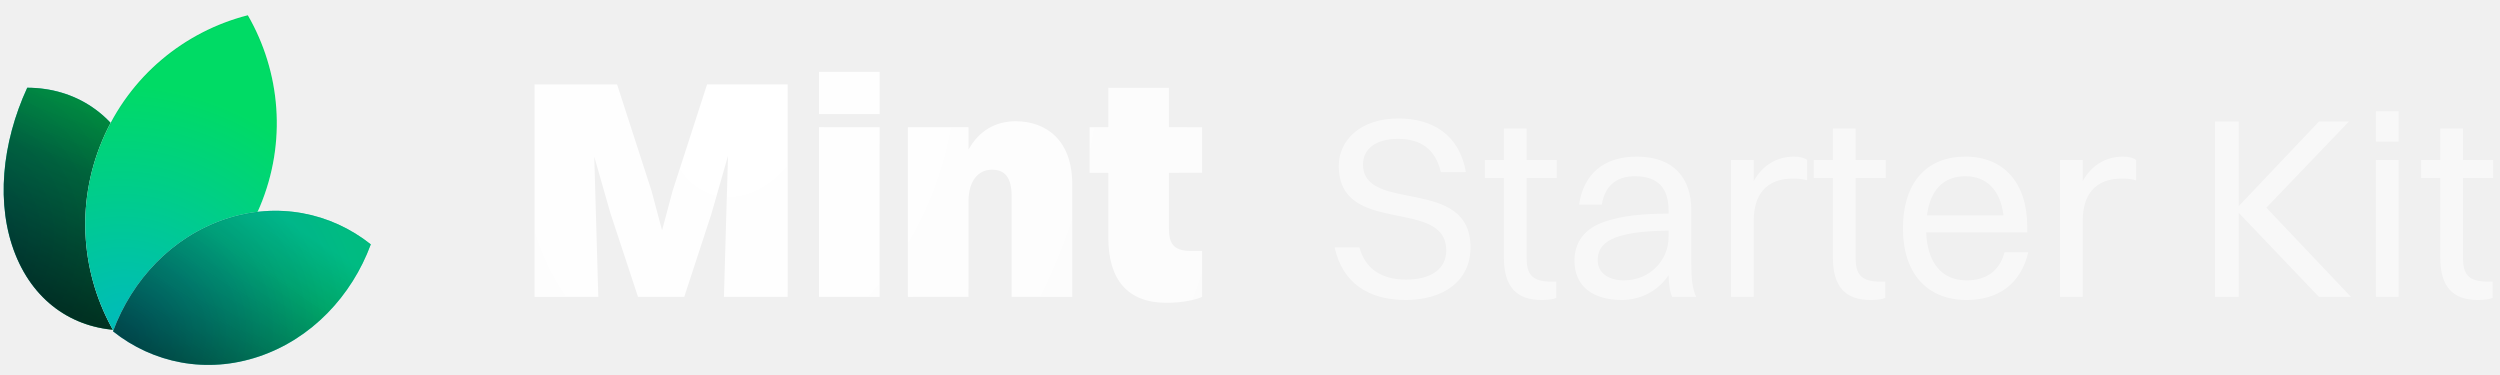
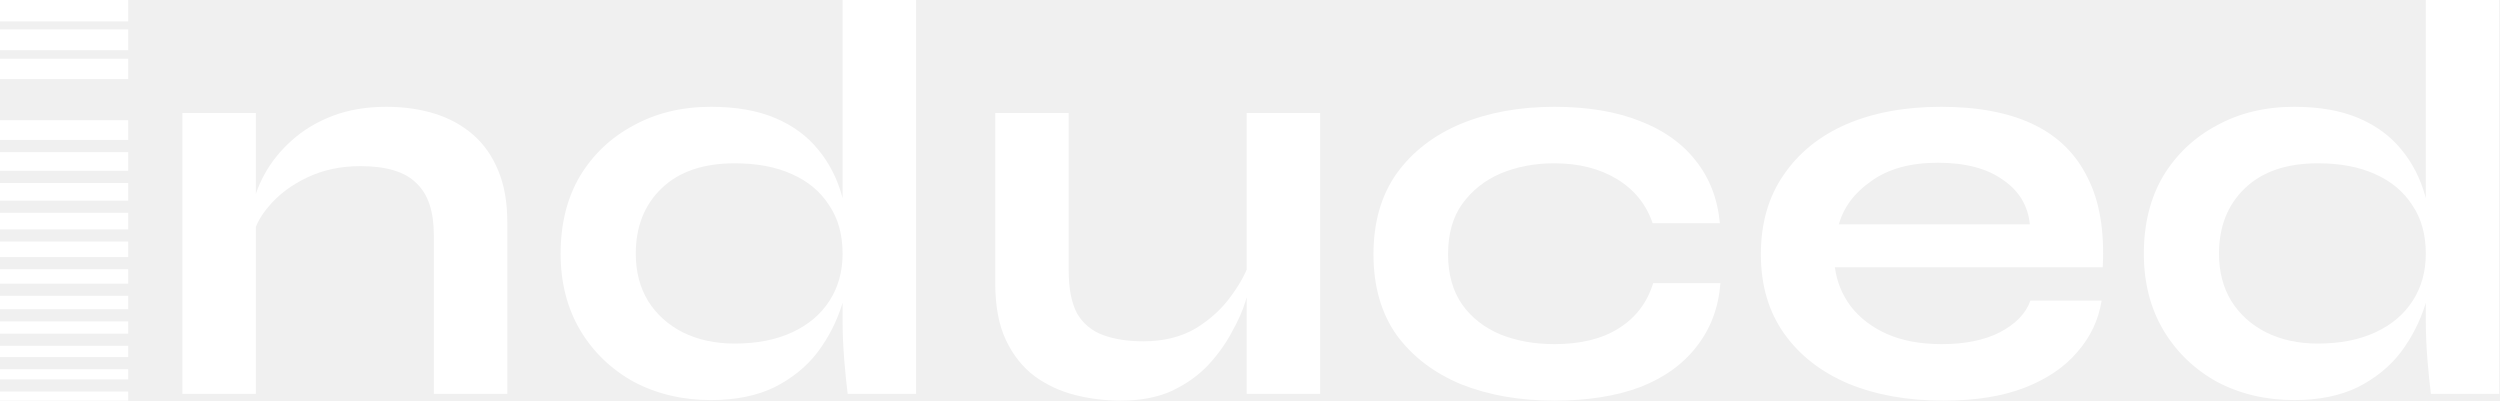
- <svg xmlns="http://www.w3.org/2000/svg" width="160" height="24" viewBox="0 0 160 24" fill="none">
-   <path d="M7.953 21.139C4.896 21.13 2.255 19.458 0.987 16.29C-0.28 13.121 0.109 9.163 1.744 5.615C4.801 5.624 7.442 7.296 8.71 10.465C9.977 13.633 9.588 17.591 7.953 21.139Z" fill="white" />
-   <path d="M7.953 21.139C4.896 21.13 2.255 19.458 0.987 16.29C-0.28 13.121 0.109 9.163 1.744 5.615C4.801 5.624 7.442 7.296 8.71 10.465C9.977 13.633 9.588 17.591 7.953 21.139Z" fill="url(#paint0_radial_115_109)" />
-   <path d="M7.953 21.139C4.896 21.13 2.255 19.458 0.987 16.29C-0.28 13.121 0.109 9.163 1.744 5.615C4.801 5.624 7.442 7.296 8.71 10.465C9.977 13.633 9.588 17.591 7.953 21.139Z" fill="black" fill-opacity="0.5" style="mix-blend-mode:hard-light" />
-   <path d="M7.953 21.139C4.896 21.13 2.255 19.458 0.987 16.29C-0.28 13.121 0.109 9.163 1.744 5.615C4.801 5.624 7.442 7.296 8.71 10.465C9.977 13.633 9.588 17.591 7.953 21.139Z" fill="url(#paint1_linear_115_109)" fill-opacity="0.5" style="mix-blend-mode:hard-light" />
-   <path d="M7.935 21.111C4.897 21.096 2.274 19.431 1.013 16.279C-0.248 13.124 0.136 9.182 1.762 5.643C4.8 5.659 7.423 7.324 8.684 10.476C9.945 13.63 9.561 17.572 7.935 21.111Z" stroke="url(#paint2_linear_115_109)" stroke-opacity="0.05" stroke-width="0.056" />
-   <path d="M7.31 21.257C11.354 20.221 14.884 17.375 16.628 13.236C18.373 9.097 17.945 4.587 15.86 0.976C11.816 2.012 8.287 4.858 6.542 8.998C4.797 13.137 5.225 17.646 7.31 21.257Z" fill="white" />
-   <path d="M7.31 21.257C11.354 20.221 14.884 17.375 16.628 13.236C18.373 9.097 17.945 4.587 15.86 0.976C11.816 2.012 8.287 4.858 6.542 8.998C4.797 13.137 5.225 17.646 7.31 21.257Z" fill="url(#paint3_radial_115_109)" />
-   <path d="M16.602 13.225C14.864 17.349 11.351 20.187 7.324 21.225C5.253 17.624 4.829 13.132 6.568 9.009C8.306 4.885 11.819 2.047 15.846 1.009C17.918 4.61 18.341 9.101 16.602 13.225Z" stroke="url(#paint4_linear_115_109)" stroke-opacity="0.05" stroke-width="0.056" />
-   <path d="M7.234 21.207C9.789 23.237 13.21 23.951 16.577 22.814C19.944 21.677 22.506 18.945 23.73 15.638C21.175 13.608 17.754 12.894 14.387 14.031C11.02 15.168 8.458 17.901 7.234 21.207Z" fill="white" />
-   <path d="M7.234 21.207C9.789 23.237 13.21 23.951 16.577 22.814C19.944 21.677 22.506 18.945 23.73 15.638C21.175 13.608 17.754 12.894 14.387 14.031C11.02 15.168 8.458 17.901 7.234 21.207Z" fill="url(#paint5_radial_115_109)" />
-   <path d="M7.234 21.207C9.789 23.237 13.21 23.951 16.577 22.814C19.944 21.677 22.506 18.945 23.73 15.638C21.175 13.608 17.754 12.894 14.387 14.031C11.02 15.168 8.458 17.901 7.234 21.207Z" fill="black" fill-opacity="0.2" style="mix-blend-mode:hard-light" />
-   <path d="M7.234 21.207C9.789 23.237 13.21 23.951 16.577 22.814C19.944 21.677 22.506 18.945 23.73 15.638C21.175 13.608 17.754 12.894 14.387 14.031C11.02 15.168 8.458 17.901 7.234 21.207Z" fill="url(#paint6_linear_115_109)" fill-opacity="0.5" style="mix-blend-mode:hard-light" />
-   <path d="M16.568 22.787C13.218 23.918 9.814 23.212 7.267 21.198C8.492 17.907 11.044 15.189 14.396 14.058C17.747 12.927 21.15 13.633 23.697 15.648C22.472 18.938 19.92 21.656 16.568 22.787Z" stroke="url(#paint7_linear_115_109)" stroke-opacity="0.05" stroke-width="0.056" />
-   <path d="M34.212 19V5.4H39.492L41.692 12.2L42.372 14.74L43.052 12.2L45.252 5.4H50.412V19H46.332L46.592 9.98L45.532 13.68L43.792 19H40.832L39.052 13.6L38.032 10.02L38.292 19H34.212ZM52.416 7.3V4.6H56.295V7.3H52.416ZM52.416 19V8.14H56.295V19H52.416ZM58.104 19V8.14H61.984V9.58C62.664 8.34 63.744 7.76 65.004 7.76C66.964 7.76 68.624 8.98 68.624 11.78V19H64.744V12.56C64.744 11.34 64.304 10.86 63.484 10.86C62.604 10.86 61.984 11.58 61.984 12.88V19H58.104ZM70.933 15.22V11.06H69.733V8.14H70.933V5.62H74.813V8.14H76.933V11.06H74.813V14.6C74.813 15.5 75.033 16.06 76.213 16.06H76.933V19C76.493 19.2 75.673 19.38 74.653 19.38C72.153 19.38 70.933 17.88 70.933 15.22Z" fill="url(#paint8_radial_115_109)" />
-   <path d="M87.232 10.519C87.232 13.687 94.112 11.229 94.112 15.832C94.112 17.994 92.364 19.198 89.971 19.198C87.562 19.198 85.912 18.093 85.417 15.832H87.001C87.364 17.169 88.371 17.895 89.987 17.895C91.671 17.895 92.561 17.152 92.561 16.03C92.561 12.598 85.681 15.155 85.681 10.618C85.681 9.001 87.034 7.582 89.509 7.582C91.671 7.582 93.403 8.621 93.816 11.014H92.215C91.868 9.529 90.912 8.886 89.476 8.886C88.057 8.886 87.232 9.529 87.232 10.519ZM96.25 16.476V11.393H95.029V10.239H96.25V8.226H97.702V10.239H99.632V11.393H97.702V16.476C97.702 17.532 98.015 18.026 99.302 18.026H99.599V19.066C99.434 19.148 99.071 19.198 98.659 19.198C97.025 19.198 96.25 18.323 96.25 16.476ZM102.516 13.093H101.064C101.345 11.162 102.615 10.024 104.76 10.024C107.103 10.024 108.242 11.393 108.242 13.44V16.888C108.242 17.895 108.324 18.521 108.555 19H107.021C106.856 18.654 106.806 18.142 106.79 17.614C106.047 18.72 104.859 19.198 103.803 19.198C101.988 19.198 100.767 18.357 100.767 16.69C100.767 15.486 101.427 14.611 102.714 14.182C103.902 13.786 105.107 13.687 106.79 13.671V13.473C106.79 12.053 106.13 11.278 104.628 11.278C103.374 11.278 102.698 11.971 102.516 13.093ZM102.252 16.657C102.252 17.465 102.929 17.944 103.952 17.944C105.569 17.944 106.79 16.674 106.79 15.172V14.759C103.061 14.793 102.252 15.585 102.252 16.657ZM110.787 19V10.239H112.239V11.591C112.833 10.519 113.774 10.024 114.83 10.024C115.176 10.024 115.49 10.107 115.655 10.239V11.542C115.407 11.46 115.094 11.427 114.747 11.427C112.998 11.427 112.239 12.515 112.239 14.1V19H110.787ZM117.305 16.476V11.393H116.084V10.239H117.305V8.226H118.757V10.239H120.688V11.393H118.757V16.476C118.757 17.532 119.071 18.026 120.358 18.026H120.655V19.066C120.49 19.148 120.127 19.198 119.714 19.198C118.081 19.198 117.305 18.323 117.305 16.476ZM129.809 16.145C129.33 18.192 127.862 19.198 125.865 19.198C123.324 19.198 121.79 17.482 121.79 14.627C121.79 11.658 123.324 10.024 125.783 10.024C128.258 10.024 129.743 11.723 129.743 14.512V14.875H123.275C123.357 16.838 124.281 17.944 125.865 17.944C127.103 17.944 127.977 17.35 128.291 16.145H129.809ZM125.783 11.278C124.38 11.278 123.539 12.152 123.324 13.786H128.225C128.027 12.169 127.152 11.278 125.783 11.278ZM131.843 19V10.239H133.295V11.591C133.889 10.519 134.829 10.024 135.885 10.024C136.232 10.024 136.545 10.107 136.71 10.239V11.542C136.463 11.46 136.149 11.427 135.803 11.427C134.054 11.427 133.295 12.515 133.295 14.1V19H131.843ZM141.763 19V7.78H143.281V13.192L148.413 7.78H150.327L145.047 13.291L150.459 19H148.413L143.281 13.621V19H141.763ZM152.06 9.067V7.12H153.512V9.067H152.06ZM152.06 19V10.239H153.512V19H152.06ZM156.178 16.476V11.393H154.957V10.239H156.178V8.226H157.63V10.239H159.56V11.393H157.63V16.476C157.63 17.532 157.943 18.026 159.23 18.026H159.527V19.066C159.362 19.148 158.999 19.198 158.587 19.198C156.953 19.198 156.178 18.323 156.178 16.476Z" fill="white" fill-opacity="0.55" />
+ <svg xmlns="http://www.w3.org/2000/svg" width="936" height="150" viewBox="0 0 936 150" fill="none">
+   <g clip-path="url(#clip0_266_4150)">
+     <rect width="48" height="8" fill="white" />
+     <rect width="48" height="7.8" transform="translate(0 11)" fill="white" />
+     <rect width="48" height="7.6" transform="translate(0 22)" fill="white" />
+     <rect width="48" height="7.4" transform="translate(0 45)" fill="white" />
+     <rect width="48" height="7" transform="translate(0 56.96)" fill="white" />
+     <rect width="48" height="6.6" transform="translate(0 68.52)" fill="white" />
+     <rect width="48" height="6.2" transform="translate(0 79.6801)" fill="white" />
+     <rect width="48" height="5.8" transform="translate(0 90.4399)" fill="white" />
+     <rect width="48" height="5.4" transform="translate(0 100.8)" fill="white" />
+     <rect width="48" height="5" transform="translate(0 110.76)" fill="white" />
+     <rect width="48" height="4.6" transform="translate(0 120.32)" fill="white" />
+     <rect width="48" height="4.2" transform="translate(0 129.48)" fill="white" />
+     <rect width="48" height="3.8" transform="translate(0 138.24)" fill="white" />
+     <rect width="48" height="3.4" transform="translate(0 146.6)" fill="white" />
+   </g>
+   <path d="M68.283 42.313H95.787V147.461H68.283V42.313ZM144.659 39.986C151.147 39.986 157.141 40.832 162.642 42.525C168.142 44.217 172.938 46.827 177.028 50.353C181.118 53.879 184.292 58.392 186.549 63.893C188.805 69.252 189.934 75.67 189.934 83.145V147.461H162.43V88.011C162.43 79.126 160.244 72.638 155.872 68.547C151.64 64.316 144.659 62.2 134.927 62.2C127.592 62.2 120.963 63.611 115.039 66.432C109.116 69.252 104.32 72.849 100.653 77.221C96.986 81.453 94.87 85.896 94.306 90.55L94.094 79.76C94.8 74.824 96.422 70.028 98.96 65.374C101.499 60.719 104.884 56.488 109.116 52.68C113.488 48.731 118.636 45.628 124.56 43.371C130.484 41.114 137.183 39.986 144.659 39.986Z" fill="white" />
+   <path d="M266.173 149.788C255.595 149.788 246.004 147.532 237.4 143.018C228.938 138.364 222.238 131.946 217.302 123.766C212.365 115.444 209.897 105.853 209.897 94.993C209.897 83.85 212.295 74.189 217.09 66.008C222.027 57.828 228.726 51.481 237.189 46.968C245.651 42.313 255.313 39.986 266.173 39.986C275.623 39.986 283.663 41.396 290.292 44.217C296.921 47.038 302.28 50.987 306.371 56.065C310.461 61.001 313.423 66.784 315.257 73.413C317.231 80.042 318.218 87.236 318.218 94.993C318.218 101.199 317.231 107.546 315.257 114.034C313.282 120.381 310.249 126.305 306.159 131.805C302.069 137.165 296.709 141.537 290.08 144.922C283.451 148.166 275.482 149.788 266.173 149.788ZM275.059 128.632C283.381 128.632 290.574 127.221 296.639 124.401C302.704 121.58 307.358 117.63 310.602 112.553C313.846 107.475 315.468 101.622 315.468 94.993C315.468 87.8 313.776 81.735 310.391 76.798C307.147 71.721 302.492 67.842 296.427 65.162C290.503 62.482 283.381 61.142 275.059 61.142C263.352 61.142 254.255 64.245 247.767 70.451C241.279 76.657 238.035 84.838 238.035 94.993C238.035 101.763 239.587 107.687 242.69 112.764C245.793 117.701 250.094 121.58 255.595 124.401C261.237 127.221 267.725 128.632 275.059 128.632ZM315.468 0H342.972V147.461H317.372C316.949 144.217 316.526 140.056 316.103 134.979C315.68 129.76 315.468 124.894 315.468 120.381V0Z" fill="white" />
+   <path d="M494.266 147.461H466.762V42.313H494.266V147.461ZM468.243 96.897L468.455 104.09C468.173 106.065 467.468 108.956 466.339 112.764C465.211 116.432 463.448 120.381 461.05 124.612C458.793 128.843 455.831 132.934 452.164 136.883C448.497 140.691 443.984 143.865 438.624 146.403C433.264 148.801 426.917 150 419.583 150C413.8 150 408.088 149.295 402.446 147.884C396.946 146.474 391.939 144.147 387.425 140.903C382.912 137.518 379.315 133.004 376.635 127.362C373.955 121.721 372.616 114.598 372.616 105.994V42.313H400.119V101.34C400.119 108.11 401.177 113.47 403.293 117.419C405.549 121.227 408.793 123.907 413.025 125.458C417.256 127.01 422.263 127.786 428.046 127.786C435.662 127.786 442.221 126.164 447.721 122.92C453.222 119.535 457.665 115.444 461.05 110.649C464.576 105.853 466.974 101.269 468.243 96.897Z" fill="white" />
+   <path d="M644.13 105.994C643.425 115.162 640.463 123.061 635.245 129.69C630.167 136.319 623.115 141.396 614.088 144.922C605.061 148.307 594.342 150 581.93 150C568.954 150 557.318 147.955 547.022 143.865C536.867 139.633 528.827 133.498 522.903 125.458C517.12 117.278 514.229 107.193 514.229 95.204C514.229 83.216 517.12 73.131 522.903 64.951C528.827 56.77 536.867 50.564 547.022 46.333C557.318 42.102 568.954 39.986 581.93 39.986C594.342 39.986 604.991 41.749 613.876 45.275C622.762 48.66 629.744 53.597 634.821 60.085C640.04 66.573 643.072 74.401 643.919 83.568H618.742C616.345 76.516 611.902 71.016 605.414 67.066C598.926 63.117 591.098 61.142 581.93 61.142C574.596 61.142 567.896 62.412 561.831 64.951C555.907 67.489 551.112 71.298 547.445 76.375C543.919 81.312 542.156 87.588 542.156 95.204C542.156 102.68 543.919 108.956 547.445 114.034C550.971 118.97 555.766 122.708 561.831 125.247C567.896 127.645 574.596 128.843 581.93 128.843C591.803 128.843 599.843 126.869 606.048 122.92C612.395 118.97 616.697 113.329 618.954 105.994H644.13Z" fill="white" />
+   <path d="M760.184 112.553H786.841C785.713 119.746 782.68 126.164 777.744 131.805C772.948 137.447 766.39 141.89 758.068 145.134C749.747 148.378 739.592 150 727.603 150C714.204 150 702.356 147.884 692.06 143.653C681.764 139.281 673.724 133.004 667.941 124.824C662.159 116.643 659.267 106.77 659.267 95.204C659.267 83.639 662.088 73.766 667.73 65.585C673.372 57.264 681.199 50.917 691.214 46.544C701.369 42.172 713.216 39.986 726.757 39.986C740.579 39.986 752.074 42.172 761.242 46.544C770.41 50.917 777.18 57.546 781.552 66.432C786.065 75.176 787.97 86.389 787.264 100.071H686.982C687.687 105.43 689.662 110.296 692.906 114.669C696.291 119.041 700.805 122.496 706.446 125.035C712.229 127.574 719.07 128.843 726.968 128.843C735.713 128.843 742.977 127.362 748.759 124.401C754.683 121.298 758.491 117.348 760.184 112.553ZM725.487 60.931C715.332 60.931 707.081 63.188 700.734 67.701C694.387 72.073 690.297 77.504 688.463 83.992H759.972C759.267 76.939 755.882 71.368 749.817 67.278C743.893 63.047 735.783 60.931 725.487 60.931Z" fill="white" />
+   <path d="M858.929 149.788C848.351 149.788 838.76 147.532 830.156 143.018C821.693 138.364 814.994 131.946 810.057 123.766C805.121 115.444 802.652 105.853 802.652 94.993C802.652 83.85 805.05 74.189 809.846 66.008C814.782 57.828 821.482 51.481 829.944 46.968C838.407 42.313 848.068 39.986 858.929 39.986C868.379 39.986 876.418 41.396 883.047 44.217C889.676 47.038 895.036 50.987 899.126 56.065C903.217 61.001 906.178 66.784 908.012 73.413C909.987 80.042 910.974 87.236 910.974 94.993C910.974 101.199 909.987 107.546 908.012 114.034C906.037 120.381 903.005 126.305 898.915 131.805C894.824 137.165 889.465 141.537 882.836 144.922C876.207 148.166 868.238 149.788 858.929 149.788ZM867.815 128.632C876.136 128.632 883.329 127.221 889.394 124.401C895.459 121.58 900.114 117.63 903.358 112.553C906.602 107.475 908.224 101.622 908.224 94.993C908.224 87.8 906.531 81.735 903.146 76.798C899.902 71.721 895.248 67.842 889.183 65.162C883.259 62.482 876.136 61.142 867.815 61.142C856.108 61.142 847.011 64.245 840.523 70.451C834.035 76.657 830.791 84.838 830.791 94.993C830.791 101.763 832.342 107.687 835.445 112.764C838.548 117.701 842.85 121.58 848.351 124.401C853.992 127.221 860.48 128.632 867.815 128.632ZM908.224 0H935.727V147.461H910.128C909.705 144.217 909.281 140.056 908.858 134.979C908.435 129.76 908.224 124.894 908.224 120.381V0Z" fill="white" />
  <defs>
-     <radialGradient id="paint0_radial_115_109" cx="0" cy="0" r="1" gradientUnits="userSpaceOnUse" gradientTransform="translate(-3.00503 15.023) rotate(-10.029) scale(17.9572 17.784)">
-       <stop stop-color="#00B0BB" />
-       <stop offset="1" stop-color="#00DB65" />
-     </radialGradient>
-     <linearGradient id="paint1_linear_115_109" x1="7.39" y1="4.813" x2="1.63" y2="18.689" gradientUnits="userSpaceOnUse">
-       <stop stop-color="#18E299" />
-       <stop offset="1" />
-     </linearGradient>
-     <linearGradient id="paint2_linear_115_109" x1="7.948" y1="8.016" x2="1.761" y2="18.746" gradientUnits="userSpaceOnUse">
-       <stop />
-       <stop offset="1" stop-opacity="0" />
-     </linearGradient>
-     <radialGradient id="paint3_radial_115_109" cx="0" cy="0" r="1" gradientUnits="userSpaceOnUse" gradientTransform="translate(8.11404 20.8822) rotate(-75.7542) scale(21.6246 23.7772)">
-       <stop stop-color="#00BBBB" />
-       <stop offset="0.713" stop-color="#00DB65" />
-     </radialGradient>
-     <linearGradient id="paint4_linear_115_109" x1="7.602" y1="5.871" x2="15.556" y2="16.372" gradientUnits="userSpaceOnUse">
-       <stop />
-       <stop offset="1" stop-opacity="0" />
-     </linearGradient>
-     <radialGradient id="paint5_radial_115_109" cx="0" cy="0" r="1" gradientUnits="userSpaceOnUse" gradientTransform="translate(7.84537 21.5181) rotate(-20.3525) scale(18.5603 17.32)">
-       <stop stop-color="#00B0BB" />
-       <stop offset="1" stop-color="#00DB65" />
-     </radialGradient>
-     <linearGradient id="paint6_linear_115_109" x1="16.808" y1="13.007" x2="10.041" y2="22.994" gradientUnits="userSpaceOnUse">
-       <stop stop-color="#00B1BC" />
-       <stop offset="1" />
-     </linearGradient>
-     <linearGradient id="paint7_linear_115_109" x1="16.808" y1="13.007" x2="14.169" y2="23.841" gradientUnits="userSpaceOnUse">
-       <stop />
-       <stop offset="1" stop-opacity="0" />
-     </linearGradient>
-     <radialGradient id="paint8_radial_115_109" cx="0" cy="0" r="1" gradientUnits="userSpaceOnUse" gradientTransform="translate(47.2781 7) rotate(19.0047) scale(67.5582 85.7506)">
-       <stop stop-color="white" />
-       <stop offset="1" stop-color="white" stop-opacity="0.5" />
-     </radialGradient>
+     <clipPath id="clip0_266_4150">
+       <rect width="48" height="150" fill="white" />
+     </clipPath>
  </defs>
</svg>
